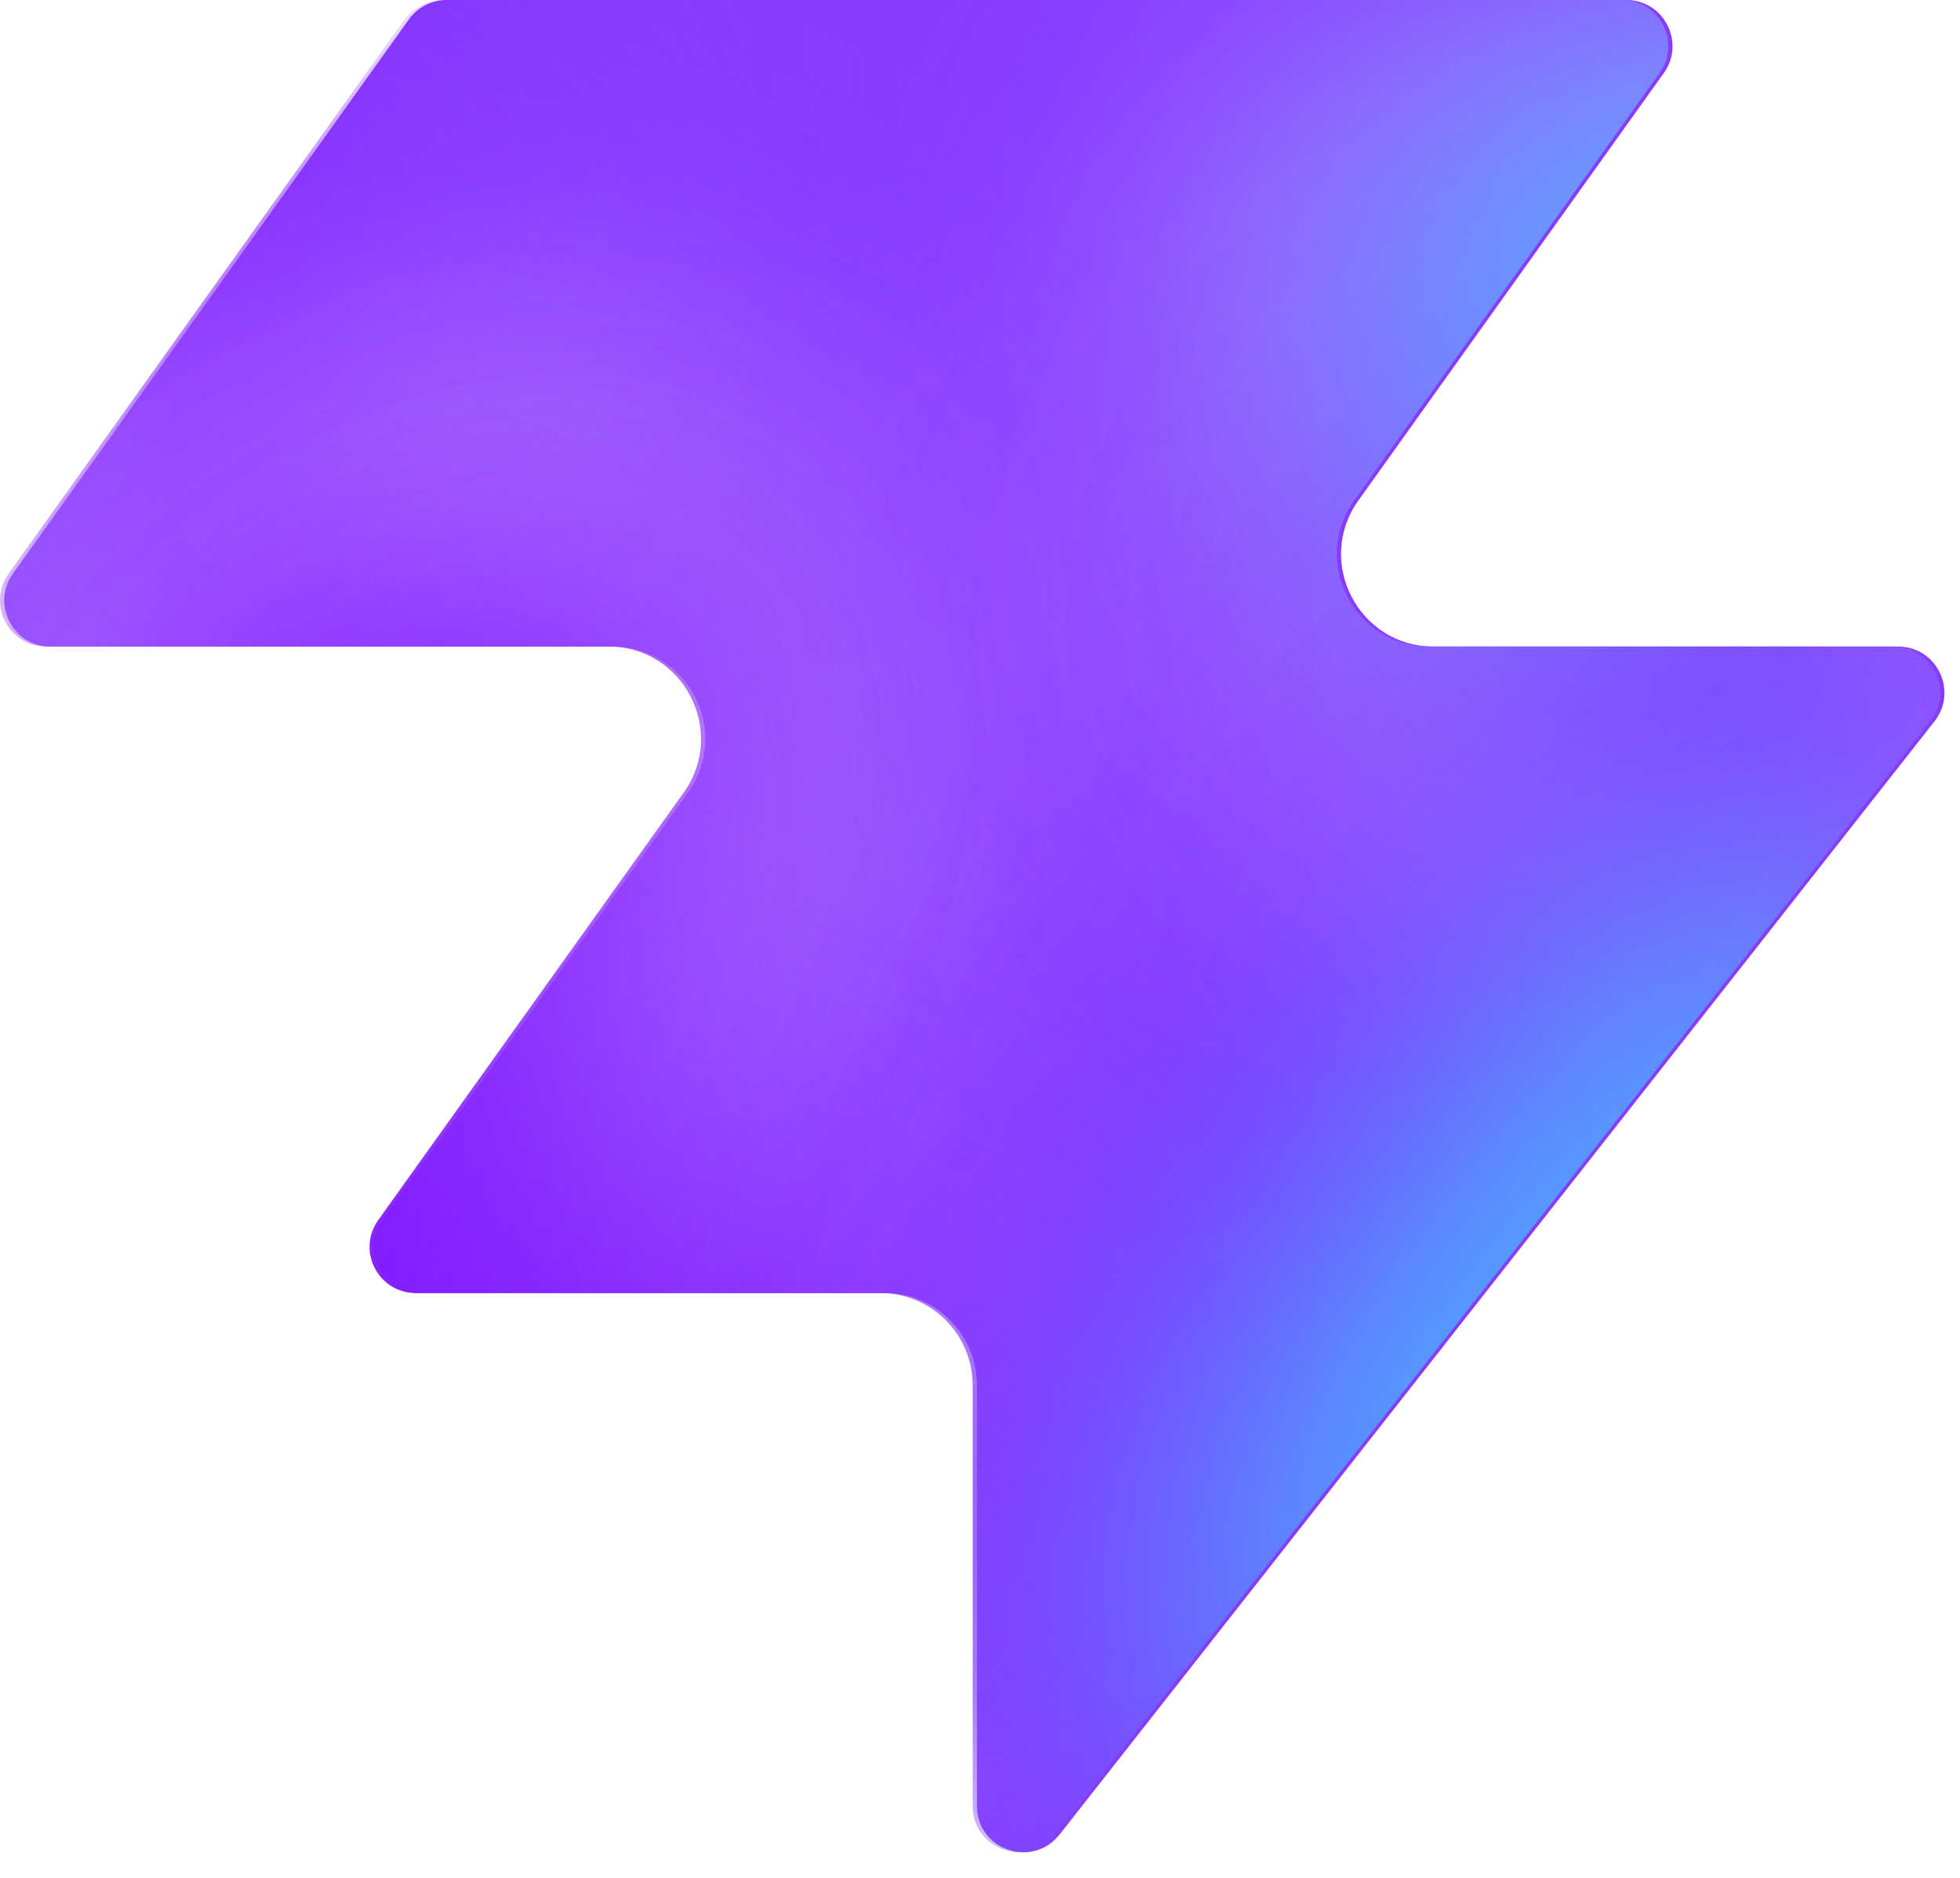
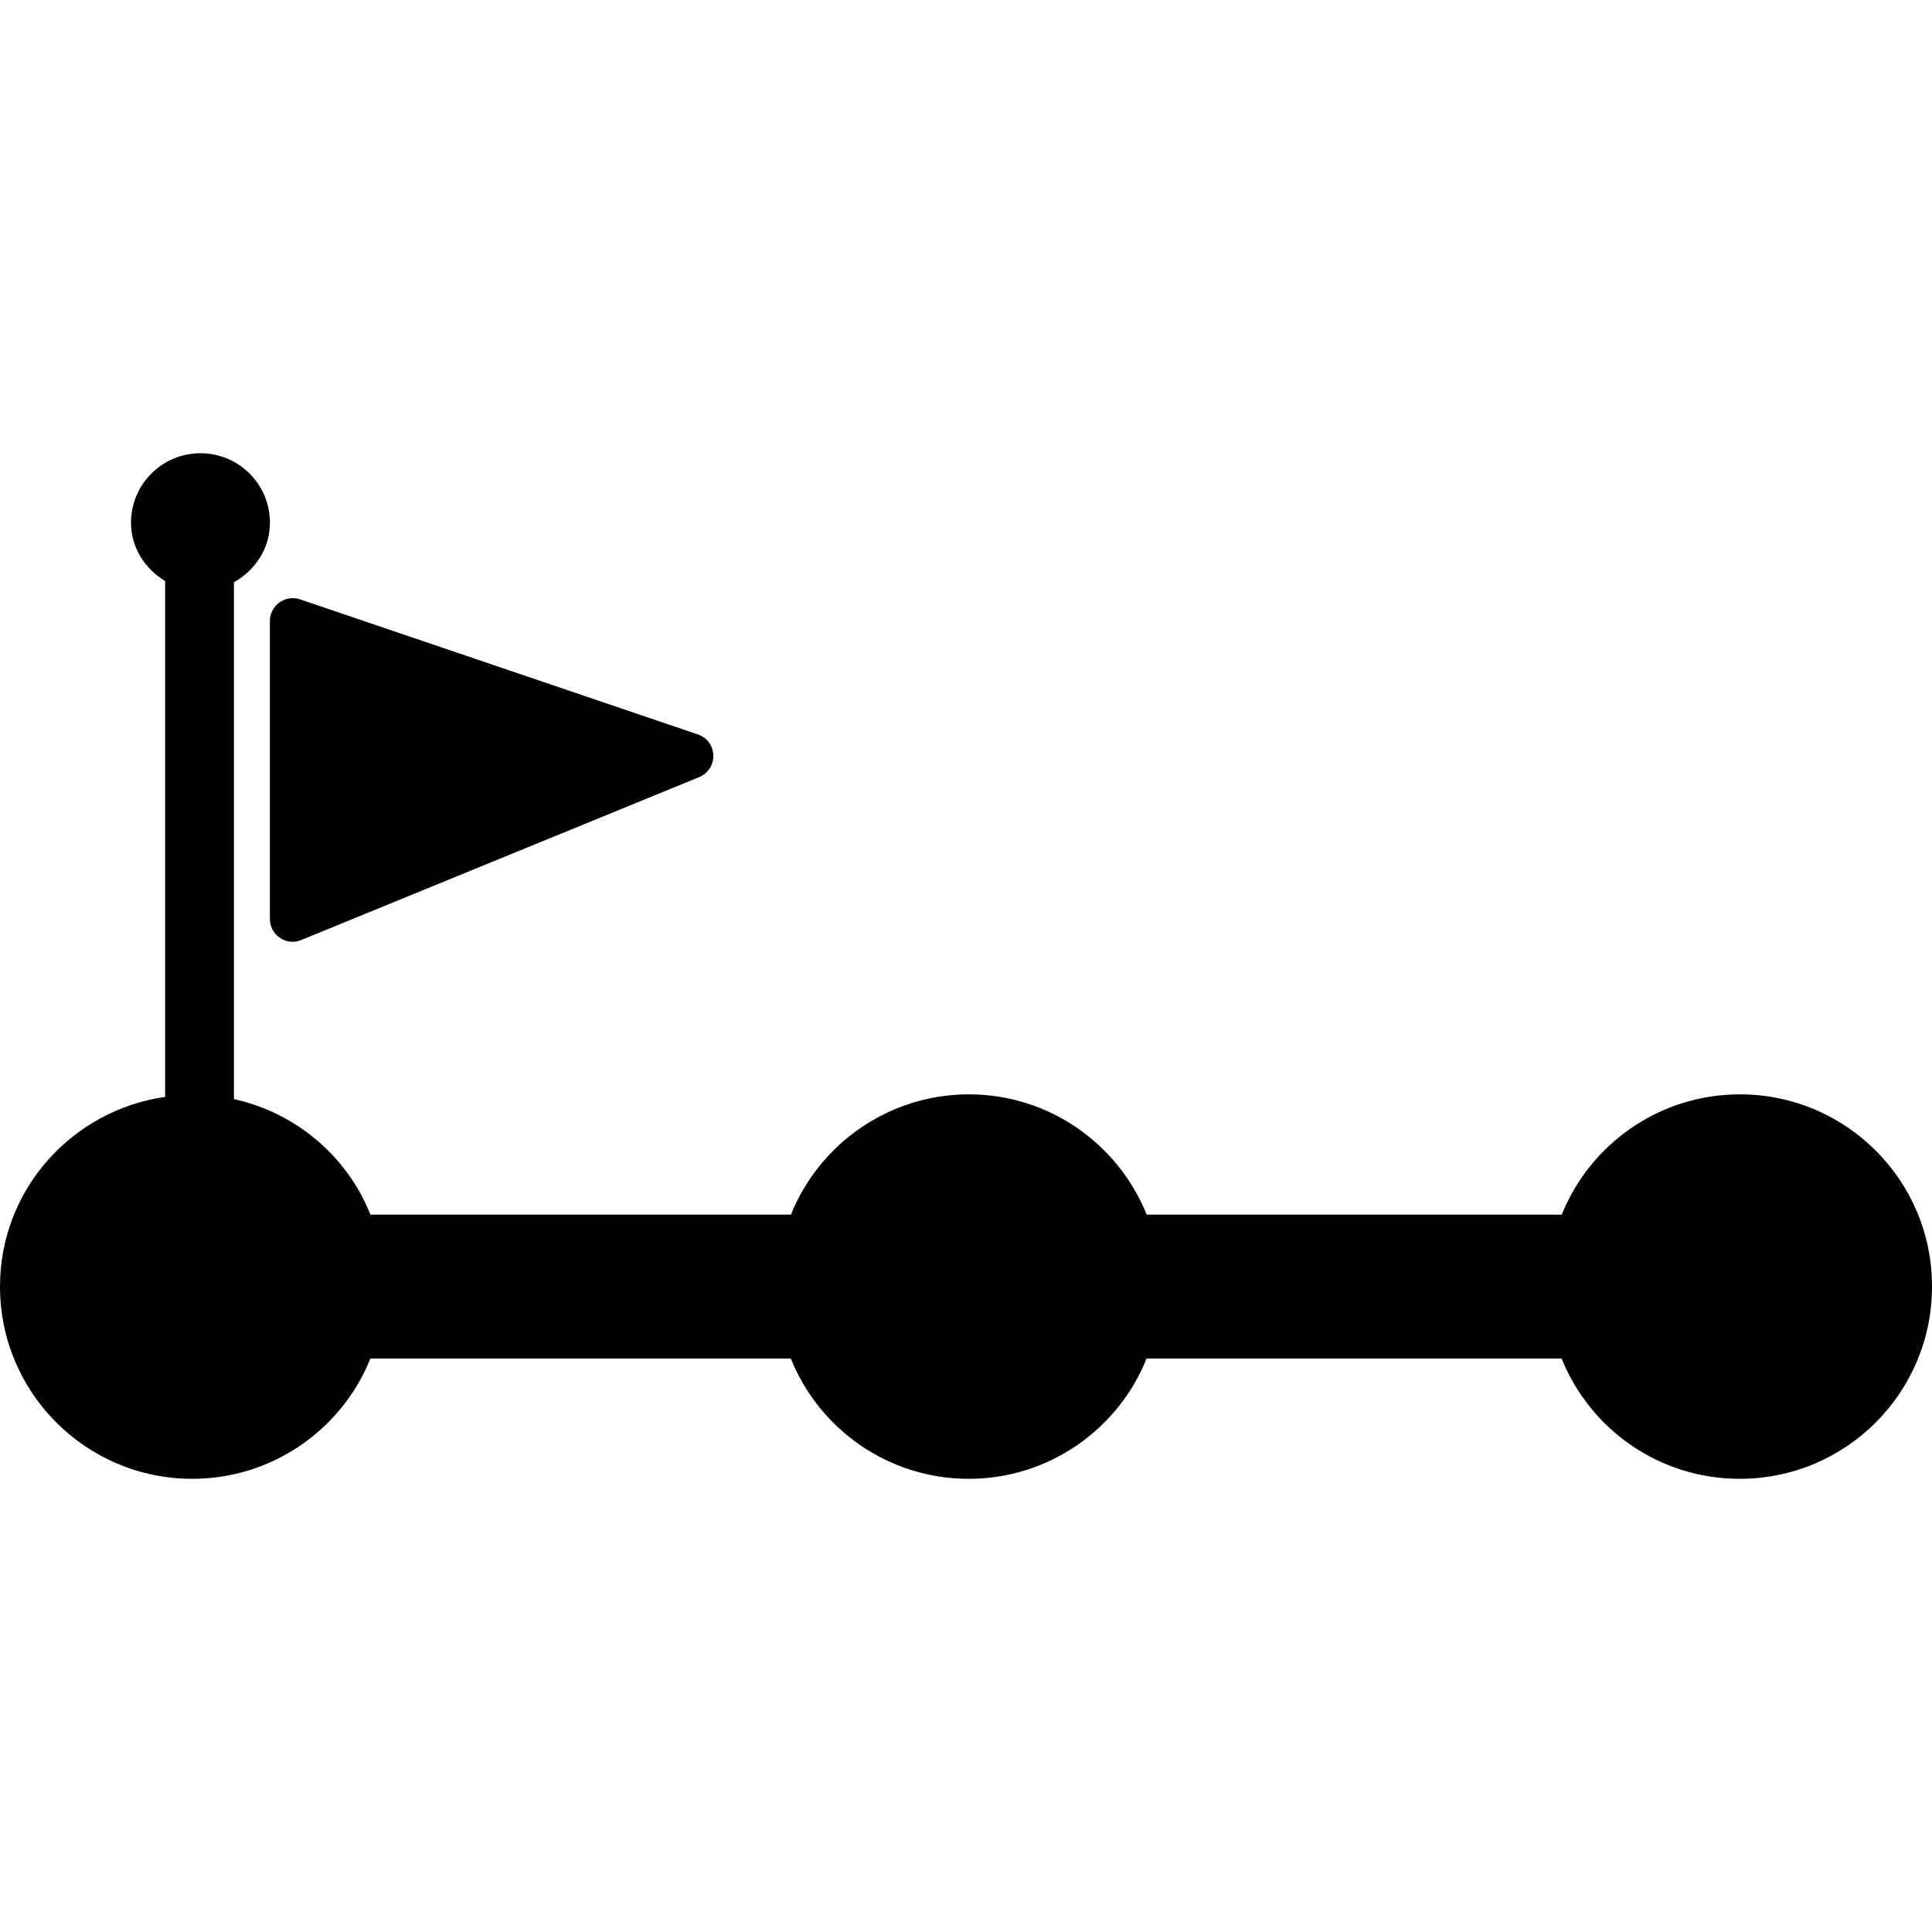
- <svg xmlns="http://www.w3.org/2000/svg" width="48" height="46" fill="none" viewBox="0 0 48 46">
-   <path fill="#863bff" d="M25.946 44.938c-.664.845-2.021.375-2.021-.698V33.937a2.26 2.26 0 0 0-2.262-2.262H10.287c-.92 0-1.456-1.04-.92-1.788l7.48-10.471c1.07-1.497 0-3.578-1.842-3.578H1.237c-.92 0-1.456-1.04-.92-1.788L10.013.474c.214-.297.556-.474.92-.474h28.894c.92 0 1.456 1.04.92 1.788l-7.48 10.471c-1.07 1.498 0 3.579 1.842 3.579h11.377c.943 0 1.473 1.088.89 1.83L25.947 44.94z" style="fill:#863bff;fill:color(display-p3 .525 .23 1);fill-opacity:1" />
-   <mask id="a" width="48" height="46" x="0" y="0" maskUnits="userSpaceOnUse" style="mask-type:alpha">
-     <path fill="#000" d="M25.842 44.938c-.664.844-2.021.375-2.021-.698V33.937a2.26 2.26 0 0 0-2.262-2.262H10.183c-.92 0-1.456-1.04-.92-1.788l7.48-10.471c1.07-1.498 0-3.579-1.842-3.579H1.133c-.92 0-1.456-1.04-.92-1.787L9.91.473c.214-.297.556-.474.92-.474h28.894c.92 0 1.456 1.04.92 1.788l-7.48 10.471c-1.07 1.498 0 3.578 1.842 3.578h11.377c.943 0 1.473 1.088.89 1.832L25.843 44.94z" style="fill:#000;fill-opacity:1" />
-   </mask>
-   <g mask="url(#a)">
-     <g filter="url(#b)">
-       <ellipse cx="5.508" cy="14.704" fill="#ede6ff" rx="5.508" ry="14.704" style="fill:#ede6ff;fill:color(display-p3 .927 .903 1);fill-opacity:1" transform="matrix(.00324 1 1 -.00324 -4.47 31.516)" />
-     </g>
-     <g filter="url(#c)">
-       <ellipse cx="10.399" cy="29.851" fill="#ede6ff" rx="10.399" ry="29.851" style="fill:#ede6ff;fill:color(display-p3 .927 .903 1);fill-opacity:1" transform="matrix(.00324 1 1 -.00324 -39.328 7.883)" />
-     </g>
-     <g filter="url(#d)">
-       <ellipse cx="5.508" cy="30.487" fill="#7e14ff" rx="5.508" ry="30.487" style="fill:#7e14ff;fill:color(display-p3 .492 .077 1);fill-opacity:1" transform="rotate(89.814 -25.913 -14.639)scale(1 -1)" />
-     </g>
-     <g filter="url(#e)">
-       <ellipse cx="5.508" cy="30.599" fill="#7e14ff" rx="5.508" ry="30.599" style="fill:#7e14ff;fill:color(display-p3 .492 .077 1);fill-opacity:1" transform="rotate(89.814 -32.644 -3.334)scale(1 -1)" />
-     </g>
-     <g filter="url(#f)">
-       <ellipse cx="5.508" cy="30.599" fill="#7e14ff" rx="5.508" ry="30.599" style="fill:#7e14ff;fill:color(display-p3 .492 .077 1);fill-opacity:1" transform="matrix(.00324 1 1 -.00324 -34.34 30.47)" />
-     </g>
-     <g filter="url(#g)">
-       <ellipse cx="14.072" cy="22.078" fill="#ede6ff" rx="14.072" ry="22.078" style="fill:#ede6ff;fill:color(display-p3 .927 .903 1);fill-opacity:1" transform="rotate(93.35 24.506 48.493)scale(-1 1)" />
-     </g>
-     <g filter="url(#h)">
-       <ellipse cx="3.47" cy="21.501" fill="#7e14ff" rx="3.47" ry="21.501" style="fill:#7e14ff;fill:color(display-p3 .492 .077 1);fill-opacity:1" transform="rotate(89.009 28.708 47.59)scale(-1 1)" />
-     </g>
-     <g filter="url(#i)">
-       <ellipse cx="3.47" cy="21.501" fill="#7e14ff" rx="3.47" ry="21.501" style="fill:#7e14ff;fill:color(display-p3 .492 .077 1);fill-opacity:1" transform="rotate(89.009 28.708 47.59)scale(-1 1)" />
-     </g>
-     <g filter="url(#j)">
-       <ellipse cx=".387" cy="8.972" fill="#7e14ff" rx="4.407" ry="29.108" style="fill:#7e14ff;fill:color(display-p3 .492 .077 1);fill-opacity:1" transform="rotate(39.51 .387 8.972)" />
-     </g>
-     <g filter="url(#k)">
-       <ellipse cx="47.523" cy="-6.092" fill="#7e14ff" rx="4.407" ry="29.108" style="fill:#7e14ff;fill:color(display-p3 .492 .077 1);fill-opacity:1" transform="rotate(37.892 47.523 -6.092)" />
-     </g>
-     <g filter="url(#l)">
-       <ellipse cx="41.412" cy="6.333" fill="#47bfff" rx="5.971" ry="9.665" style="fill:#47bfff;fill:color(display-p3 .28 .748 1);fill-opacity:1" transform="rotate(37.892 41.412 6.333)" />
-     </g>
-     <g filter="url(#m)">
-       <ellipse cx="-1.879" cy="38.332" fill="#7e14ff" rx="4.407" ry="29.108" style="fill:#7e14ff;fill:color(display-p3 .492 .077 1);fill-opacity:1" transform="rotate(37.892 -1.88 38.332)" />
-     </g>
-     <g filter="url(#n)">
-       <ellipse cx="-1.879" cy="38.332" fill="#7e14ff" rx="4.407" ry="29.108" style="fill:#7e14ff;fill:color(display-p3 .492 .077 1);fill-opacity:1" transform="rotate(37.892 -1.88 38.332)" />
-     </g>
-     <g filter="url(#o)">
-       <ellipse cx="35.651" cy="29.907" fill="#7e14ff" rx="4.407" ry="29.108" style="fill:#7e14ff;fill:color(display-p3 .492 .077 1);fill-opacity:1" transform="rotate(37.892 35.651 29.907)" />
-     </g>
-     <g filter="url(#p)">
-       <ellipse cx="38.418" cy="32.4" fill="#47bfff" rx="5.971" ry="15.297" style="fill:#47bfff;fill:color(display-p3 .28 .748 1);fill-opacity:1" transform="rotate(37.892 38.418 32.4)" />
-     </g>
+ <svg xmlns="http://www.w3.org/2000/svg" height="800px" width="800px" version="1.1" id="Capa_1" viewBox="0 0 29.774 29.774" xml:space="preserve">
+   <g>
+     <path style="fill:#010002;" d="M4.512,14.514c0.045,0,0.09-0.01,0.132-0.028l6.129-2.509c0.137-0.057,0.225-0.19,0.22-0.336   c-0.004-0.147-0.095-0.275-0.239-0.323L4.622,9.236C4.517,9.2,4.398,9.219,4.306,9.284C4.214,9.35,4.159,9.457,4.159,9.571v4.589   c0,0.117,0.056,0.23,0.156,0.293C4.374,14.493,4.442,14.514,4.512,14.514z" />
+     <path style="fill:#010002;" d="M26.813,16.865c-1.245,0-2.311,0.771-2.745,1.854h-6.396c-0.438-1.086-1.5-1.854-2.739-1.854   c-1.244,0-2.31,0.771-2.744,1.854h-6.48c-0.356-0.896-1.144-1.569-2.104-1.781V8.974C3.93,8.79,4.16,8.455,4.16,8.055   c0-0.591-0.479-1.07-1.071-1.07c-0.591,0-1.07,0.479-1.07,1.07c0,0.388,0.217,0.712,0.526,0.9v7.949   C1.109,17.111,0,18.333,0,19.827c0,1.637,1.327,2.963,2.963,2.963c1.245,0,2.312-0.771,2.745-1.854h6.479   c0.438,1.088,1.5,1.854,2.744,1.854c1.239,0,2.306-0.771,2.739-1.854h6.396c0.438,1.088,1.5,1.854,2.745,1.854   c1.637,0,2.963-1.326,2.963-2.963C29.776,18.191,28.449,16.865,26.813,16.865z" />
  </g>
-   <defs>
-     <filter id="b" width="60.045" height="41.654" x="-19.77" y="16.149" color-interpolation-filters="sRGB" filterUnits="userSpaceOnUse">
-       <feFlood flood-opacity="0" result="BackgroundImageFix" />
-       <feBlend in="SourceGraphic" in2="BackgroundImageFix" result="shape" />
-       <feGaussianBlur result="effect1_foregroundBlur_2002_17158" stdDeviation="7.659" />
-     </filter>
-     <filter id="c" width="90.34" height="51.437" x="-54.613" y="-7.533" color-interpolation-filters="sRGB" filterUnits="userSpaceOnUse">
-       <feFlood flood-opacity="0" result="BackgroundImageFix" />
-       <feBlend in="SourceGraphic" in2="BackgroundImageFix" result="shape" />
-       <feGaussianBlur result="effect1_foregroundBlur_2002_17158" stdDeviation="7.659" />
-     </filter>
-     <filter id="d" width="79.355" height="29.4" x="-49.64" y="2.03" color-interpolation-filters="sRGB" filterUnits="userSpaceOnUse">
-       <feFlood flood-opacity="0" result="BackgroundImageFix" />
-       <feBlend in="SourceGraphic" in2="BackgroundImageFix" result="shape" />
-       <feGaussianBlur result="effect1_foregroundBlur_2002_17158" stdDeviation="4.596" />
-     </filter>
-     <filter id="e" width="79.579" height="29.4" x="-45.045" y="20.029" color-interpolation-filters="sRGB" filterUnits="userSpaceOnUse">
-       <feFlood flood-opacity="0" result="BackgroundImageFix" />
-       <feBlend in="SourceGraphic" in2="BackgroundImageFix" result="shape" />
-       <feGaussianBlur result="effect1_foregroundBlur_2002_17158" stdDeviation="4.596" />
-     </filter>
-     <filter id="f" width="79.579" height="29.4" x="-43.513" y="21.178" color-interpolation-filters="sRGB" filterUnits="userSpaceOnUse">
-       <feFlood flood-opacity="0" result="BackgroundImageFix" />
-       <feBlend in="SourceGraphic" in2="BackgroundImageFix" result="shape" />
-       <feGaussianBlur result="effect1_foregroundBlur_2002_17158" stdDeviation="4.596" />
-     </filter>
-     <filter id="g" width="74.749" height="58.852" x="15.756" y="-17.901" color-interpolation-filters="sRGB" filterUnits="userSpaceOnUse">
-       <feFlood flood-opacity="0" result="BackgroundImageFix" />
-       <feBlend in="SourceGraphic" in2="BackgroundImageFix" result="shape" />
-       <feGaussianBlur result="effect1_foregroundBlur_2002_17158" stdDeviation="7.659" />
-     </filter>
-     <filter id="h" width="61.377" height="25.362" x="23.548" y="2.284" color-interpolation-filters="sRGB" filterUnits="userSpaceOnUse">
-       <feFlood flood-opacity="0" result="BackgroundImageFix" />
-       <feBlend in="SourceGraphic" in2="BackgroundImageFix" result="shape" />
-       <feGaussianBlur result="effect1_foregroundBlur_2002_17158" stdDeviation="4.596" />
-     </filter>
-     <filter id="i" width="61.377" height="25.362" x="23.548" y="2.284" color-interpolation-filters="sRGB" filterUnits="userSpaceOnUse">
-       <feFlood flood-opacity="0" result="BackgroundImageFix" />
-       <feBlend in="SourceGraphic" in2="BackgroundImageFix" result="shape" />
-       <feGaussianBlur result="effect1_foregroundBlur_2002_17158" stdDeviation="4.596" />
-     </filter>
-     <filter id="j" width="56.045" height="63.649" x="-27.636" y="-22.853" color-interpolation-filters="sRGB" filterUnits="userSpaceOnUse">
-       <feFlood flood-opacity="0" result="BackgroundImageFix" />
-       <feBlend in="SourceGraphic" in2="BackgroundImageFix" result="shape" />
-       <feGaussianBlur result="effect1_foregroundBlur_2002_17158" stdDeviation="4.596" />
-     </filter>
-     <filter id="k" width="54.814" height="64.646" x="20.116" y="-38.415" color-interpolation-filters="sRGB" filterUnits="userSpaceOnUse">
-       <feFlood flood-opacity="0" result="BackgroundImageFix" />
-       <feBlend in="SourceGraphic" in2="BackgroundImageFix" result="shape" />
-       <feGaussianBlur result="effect1_foregroundBlur_2002_17158" stdDeviation="4.596" />
-     </filter>
-     <filter id="l" width="33.541" height="35.313" x="24.641" y="-11.323" color-interpolation-filters="sRGB" filterUnits="userSpaceOnUse">
-       <feFlood flood-opacity="0" result="BackgroundImageFix" />
-       <feBlend in="SourceGraphic" in2="BackgroundImageFix" result="shape" />
-       <feGaussianBlur result="effect1_foregroundBlur_2002_17158" stdDeviation="4.596" />
-     </filter>
-     <filter id="m" width="54.814" height="64.646" x="-29.286" y="6.009" color-interpolation-filters="sRGB" filterUnits="userSpaceOnUse">
-       <feFlood flood-opacity="0" result="BackgroundImageFix" />
-       <feBlend in="SourceGraphic" in2="BackgroundImageFix" result="shape" />
-       <feGaussianBlur result="effect1_foregroundBlur_2002_17158" stdDeviation="4.596" />
-     </filter>
-     <filter id="n" width="54.814" height="64.646" x="-29.286" y="6.009" color-interpolation-filters="sRGB" filterUnits="userSpaceOnUse">
-       <feFlood flood-opacity="0" result="BackgroundImageFix" />
-       <feBlend in="SourceGraphic" in2="BackgroundImageFix" result="shape" />
-       <feGaussianBlur result="effect1_foregroundBlur_2002_17158" stdDeviation="4.596" />
-     </filter>
-     <filter id="o" width="54.814" height="64.646" x="8.244" y="-2.416" color-interpolation-filters="sRGB" filterUnits="userSpaceOnUse">
-       <feFlood flood-opacity="0" result="BackgroundImageFix" />
-       <feBlend in="SourceGraphic" in2="BackgroundImageFix" result="shape" />
-       <feGaussianBlur result="effect1_foregroundBlur_2002_17158" stdDeviation="4.596" />
-     </filter>
-     <filter id="p" width="39.409" height="43.623" x="18.713" y="10.588" color-interpolation-filters="sRGB" filterUnits="userSpaceOnUse">
-       <feFlood flood-opacity="0" result="BackgroundImageFix" />
-       <feBlend in="SourceGraphic" in2="BackgroundImageFix" result="shape" />
-       <feGaussianBlur result="effect1_foregroundBlur_2002_17158" stdDeviation="4.596" />
-     </filter>
-   </defs>
</svg>
